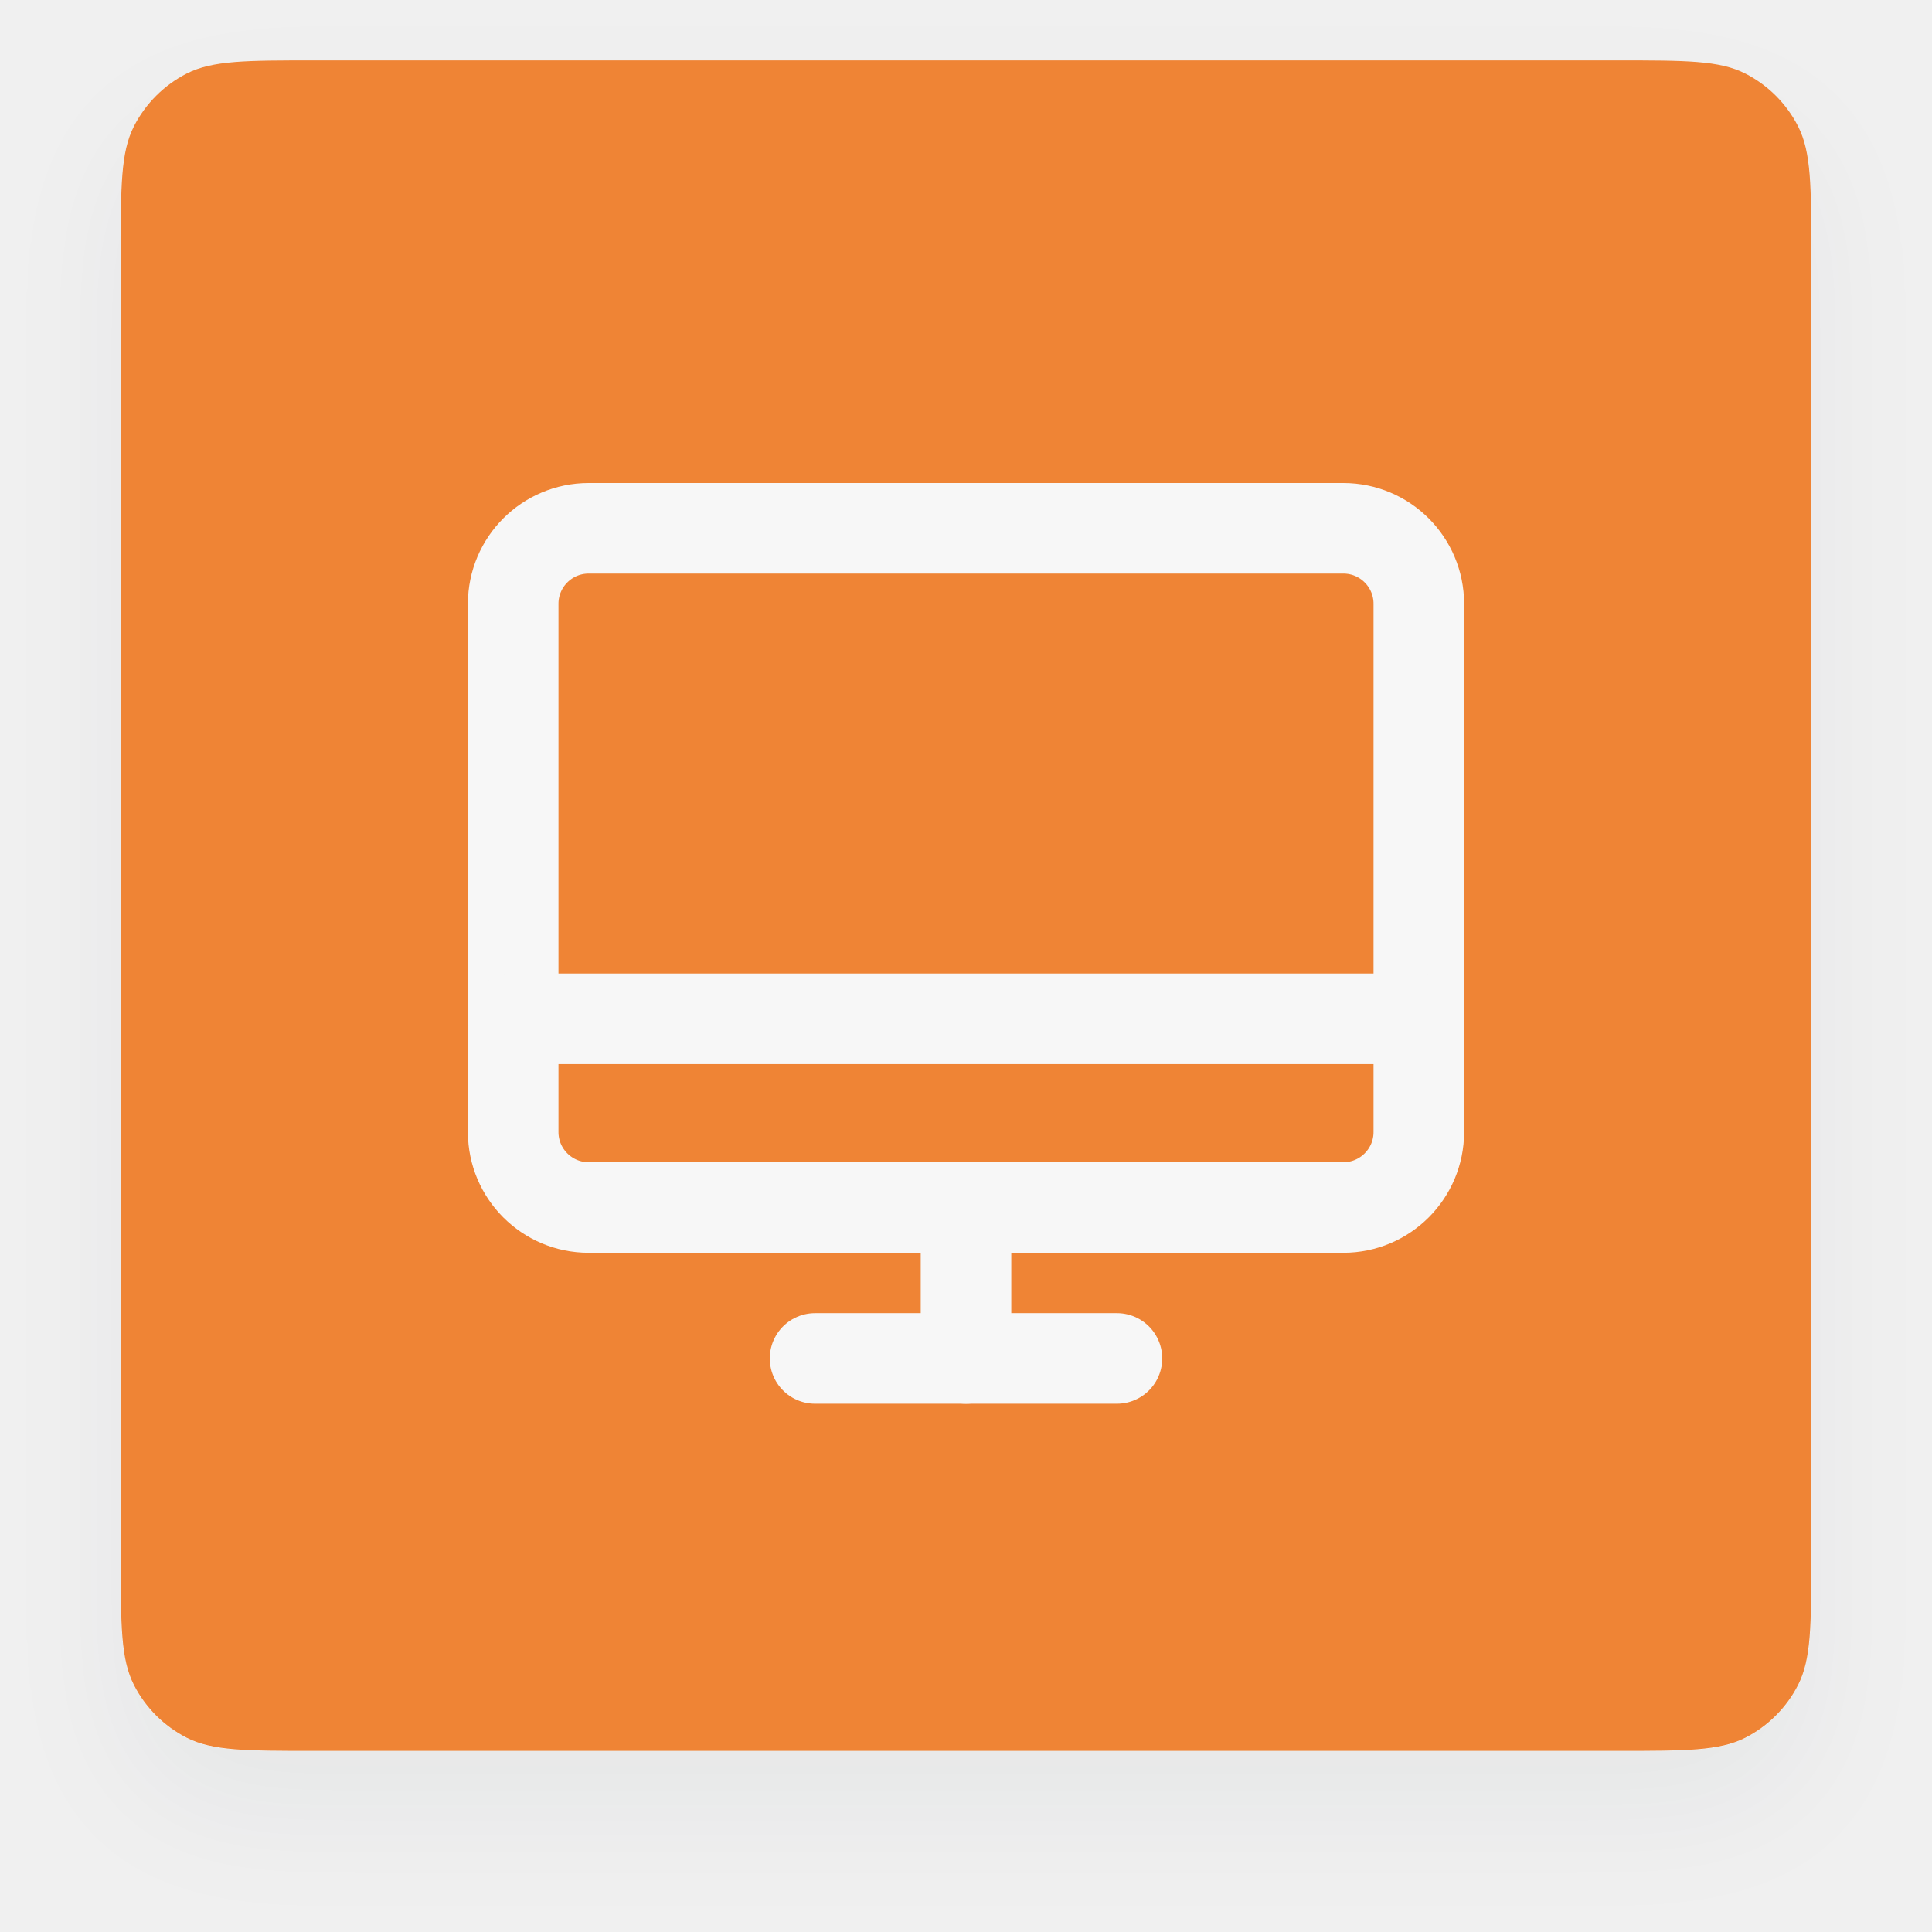
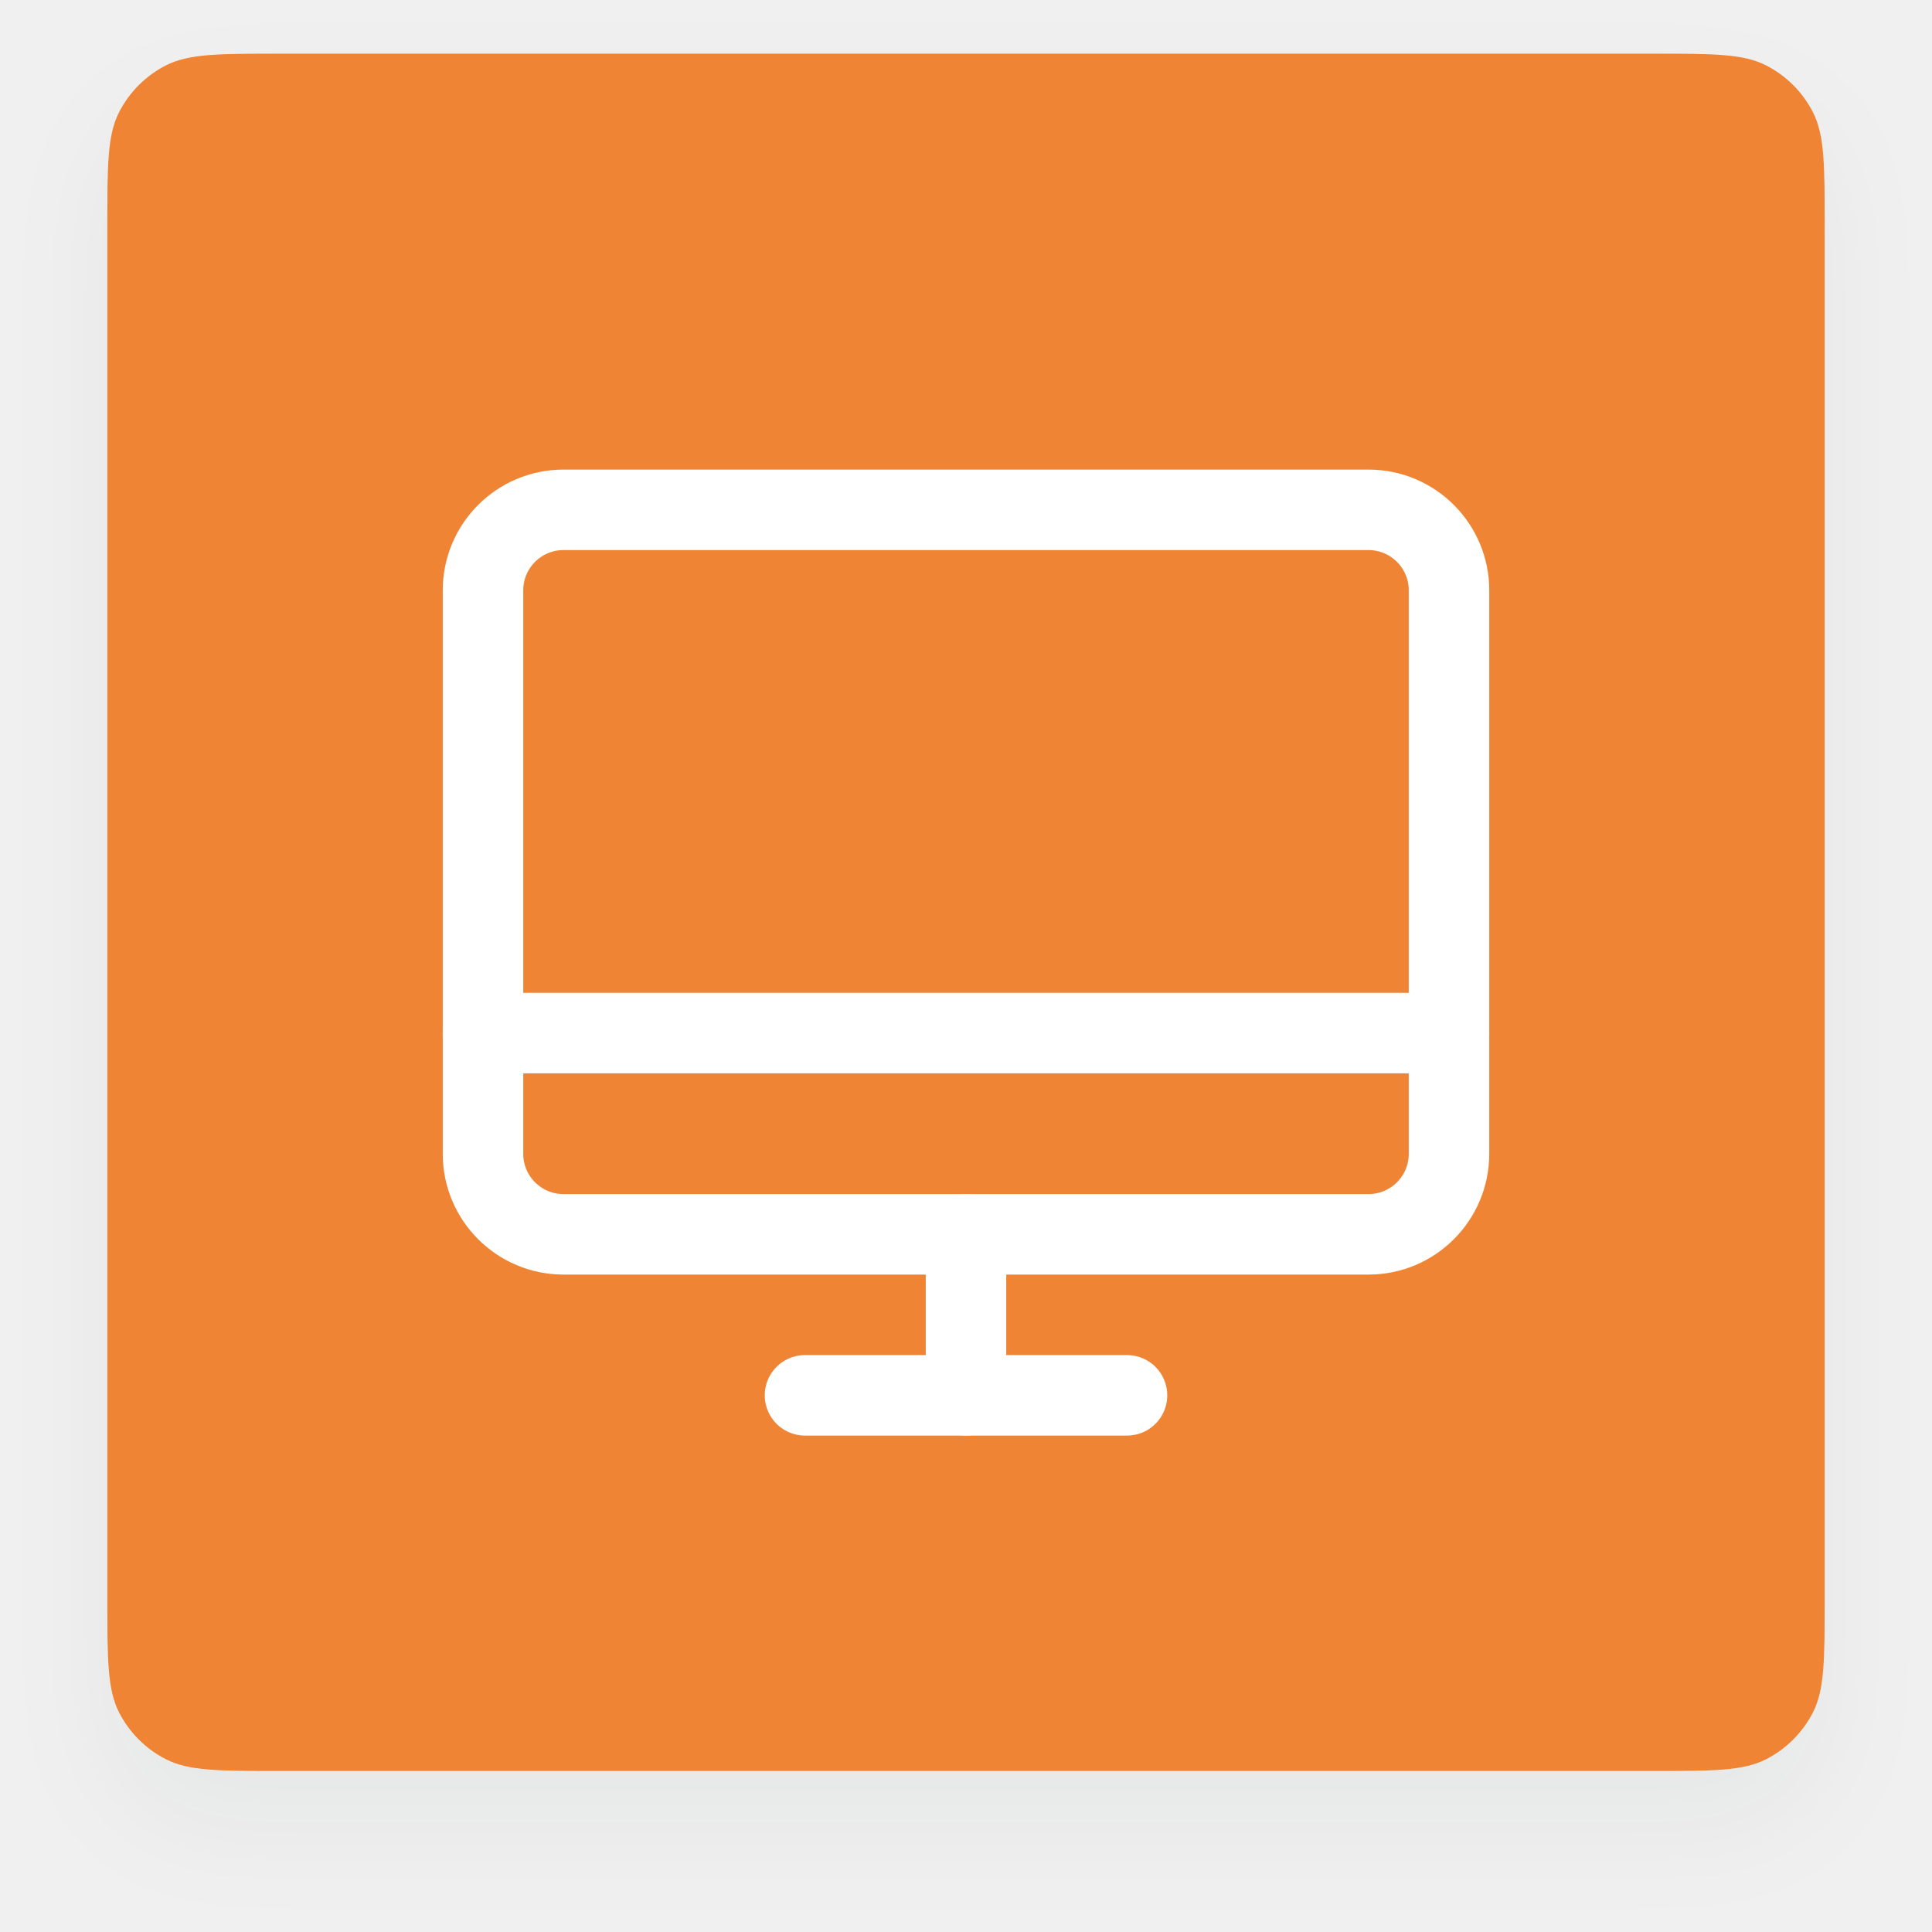
- <svg xmlns="http://www.w3.org/2000/svg" width="32" height="32" viewBox="0 0 32 32" fill="none">
-   <g filter="url(#filter0_d_1052_20675)">
-     <path d="M2 4.2C2 3.08 2 2.52 2.218 2.092C2.41 1.716 2.716 1.41 3.092 1.218C3.52 1 4.08 1 5.2 1H26.8C27.92 1 28.48 1 28.908 1.218C29.284 1.41 29.59 1.716 29.782 2.092C30 2.52 30 3.08 30 4.2V25.8C30 26.92 30 27.48 29.782 27.908C29.59 28.284 29.284 28.59 28.908 28.782C28.48 29 27.92 29 26.8 29H5.2C4.08 29 3.52 29 3.092 28.782C2.716 28.59 2.41 28.284 2.218 27.908C2 27.48 2 26.92 2 25.8V4.2Z" fill="#EF8435" />
-     <path d="M9.75 20H22.25C22.94 20 23.5 19.44 23.5 18.75V10C23.5 9.31 22.94 8.75 22.25 8.75L9.75 8.75C9.06 8.75 8.5 9.31 8.5 10L8.5 18.75C8.5 19.44 9.06 20 9.75 20Z" stroke="#F7F7F7" stroke-width="1.5" stroke-linecap="round" stroke-linejoin="round" />
-     <path d="M18.5 22.5H13.5" stroke="#F7F7F7" stroke-width="1.5" stroke-linecap="round" stroke-linejoin="round" />
-     <path d="M8.5 16.875H23.5" stroke="#F7F7F7" stroke-width="1.5" stroke-linecap="round" stroke-linejoin="round" />
-     <path d="M16 20V22.5" stroke="#F7F7F7" stroke-width="1.5" stroke-linecap="round" stroke-linejoin="round" />
+ <svg xmlns="http://www.w3.org/2000/svg" width="36" height="36" viewBox="0 0 36 36" fill="none">
+   <g filter="url(#filter0_d_1067_78697)">
+     <path d="M2 4.2C2 3.08 2 2.52 2.218 2.092C2.41 1.716 2.716 1.41 3.092 1.218C3.52 1 4.08 1 5.2 1H30.8C31.92 1 32.48 1 32.908 1.218C33.284 1.41 33.59 1.716 33.782 2.092C34 2.52 34 3.08 34 4.2V29.8C34 30.92 34 31.48 33.782 31.908C33.59 32.284 33.284 32.59 32.908 32.782C32.48 33 31.92 33 30.8 33H5.2C4.08 33 3.52 33 3.092 32.782C2.716 32.59 2.41 32.284 2.218 31.908C2 31.48 2 30.92 2 29.8V4.2Z" fill="#EF8435" />
+     <path d="M10.5 23L25.5 23C26.328 23 27 22.328 27 21.5V11C27 10.172 26.328 9.5 25.5 9.5L10.5 9.5C9.672 9.5 9 10.172 9 11V21.5C9 22.328 9.672 23 10.5 23Z" stroke="white" stroke-width="1.5" stroke-linecap="round" stroke-linejoin="round" />
+     <path d="M21 26H15" stroke="white" stroke-width="1.5" stroke-linecap="round" stroke-linejoin="round" />
+     <path d="M9 19.25H27" stroke="white" stroke-width="1.5" stroke-linecap="round" stroke-linejoin="round" />
+     <path d="M18 23V26" stroke="white" stroke-width="1.5" stroke-linecap="round" stroke-linejoin="round" />
  </g>
  <defs>
-     <filter id="filter0_d_1052_20675" x="0" y="0" width="32" height="32" filterUnits="userSpaceOnUse" color-interpolation-filters="sRGB">
+     <filter id="filter0_d_1067_78697" x="0" y="0" width="36" height="36" filterUnits="userSpaceOnUse" color-interpolation-filters="sRGB">
      <feFlood flood-opacity="0" result="BackgroundImageFix" />
      <feColorMatrix in="SourceAlpha" type="matrix" values="0 0 0 0 0 0 0 0 0 0 0 0 0 0 0 0 0 0 127 0" result="hardAlpha" />
      <feOffset dy="1" />
      <feGaussianBlur stdDeviation="1" />
      <feComposite in2="hardAlpha" operator="out" />
      <feColorMatrix type="matrix" values="0 0 0 0 0.063 0 0 0 0 0.094 0 0 0 0 0.157 0 0 0 0.04 0" />
-       <feBlend mode="normal" in2="BackgroundImageFix" result="effect1_dropShadow_1052_20675" />
-       <feBlend mode="normal" in="SourceGraphic" in2="effect1_dropShadow_1052_20675" result="shape" />
+       <feBlend mode="normal" in2="BackgroundImageFix" result="effect1_dropShadow_1067_78697" />
+       <feBlend mode="normal" in="SourceGraphic" in2="effect1_dropShadow_1067_78697" result="shape" />
    </filter>
  </defs>
</svg>
